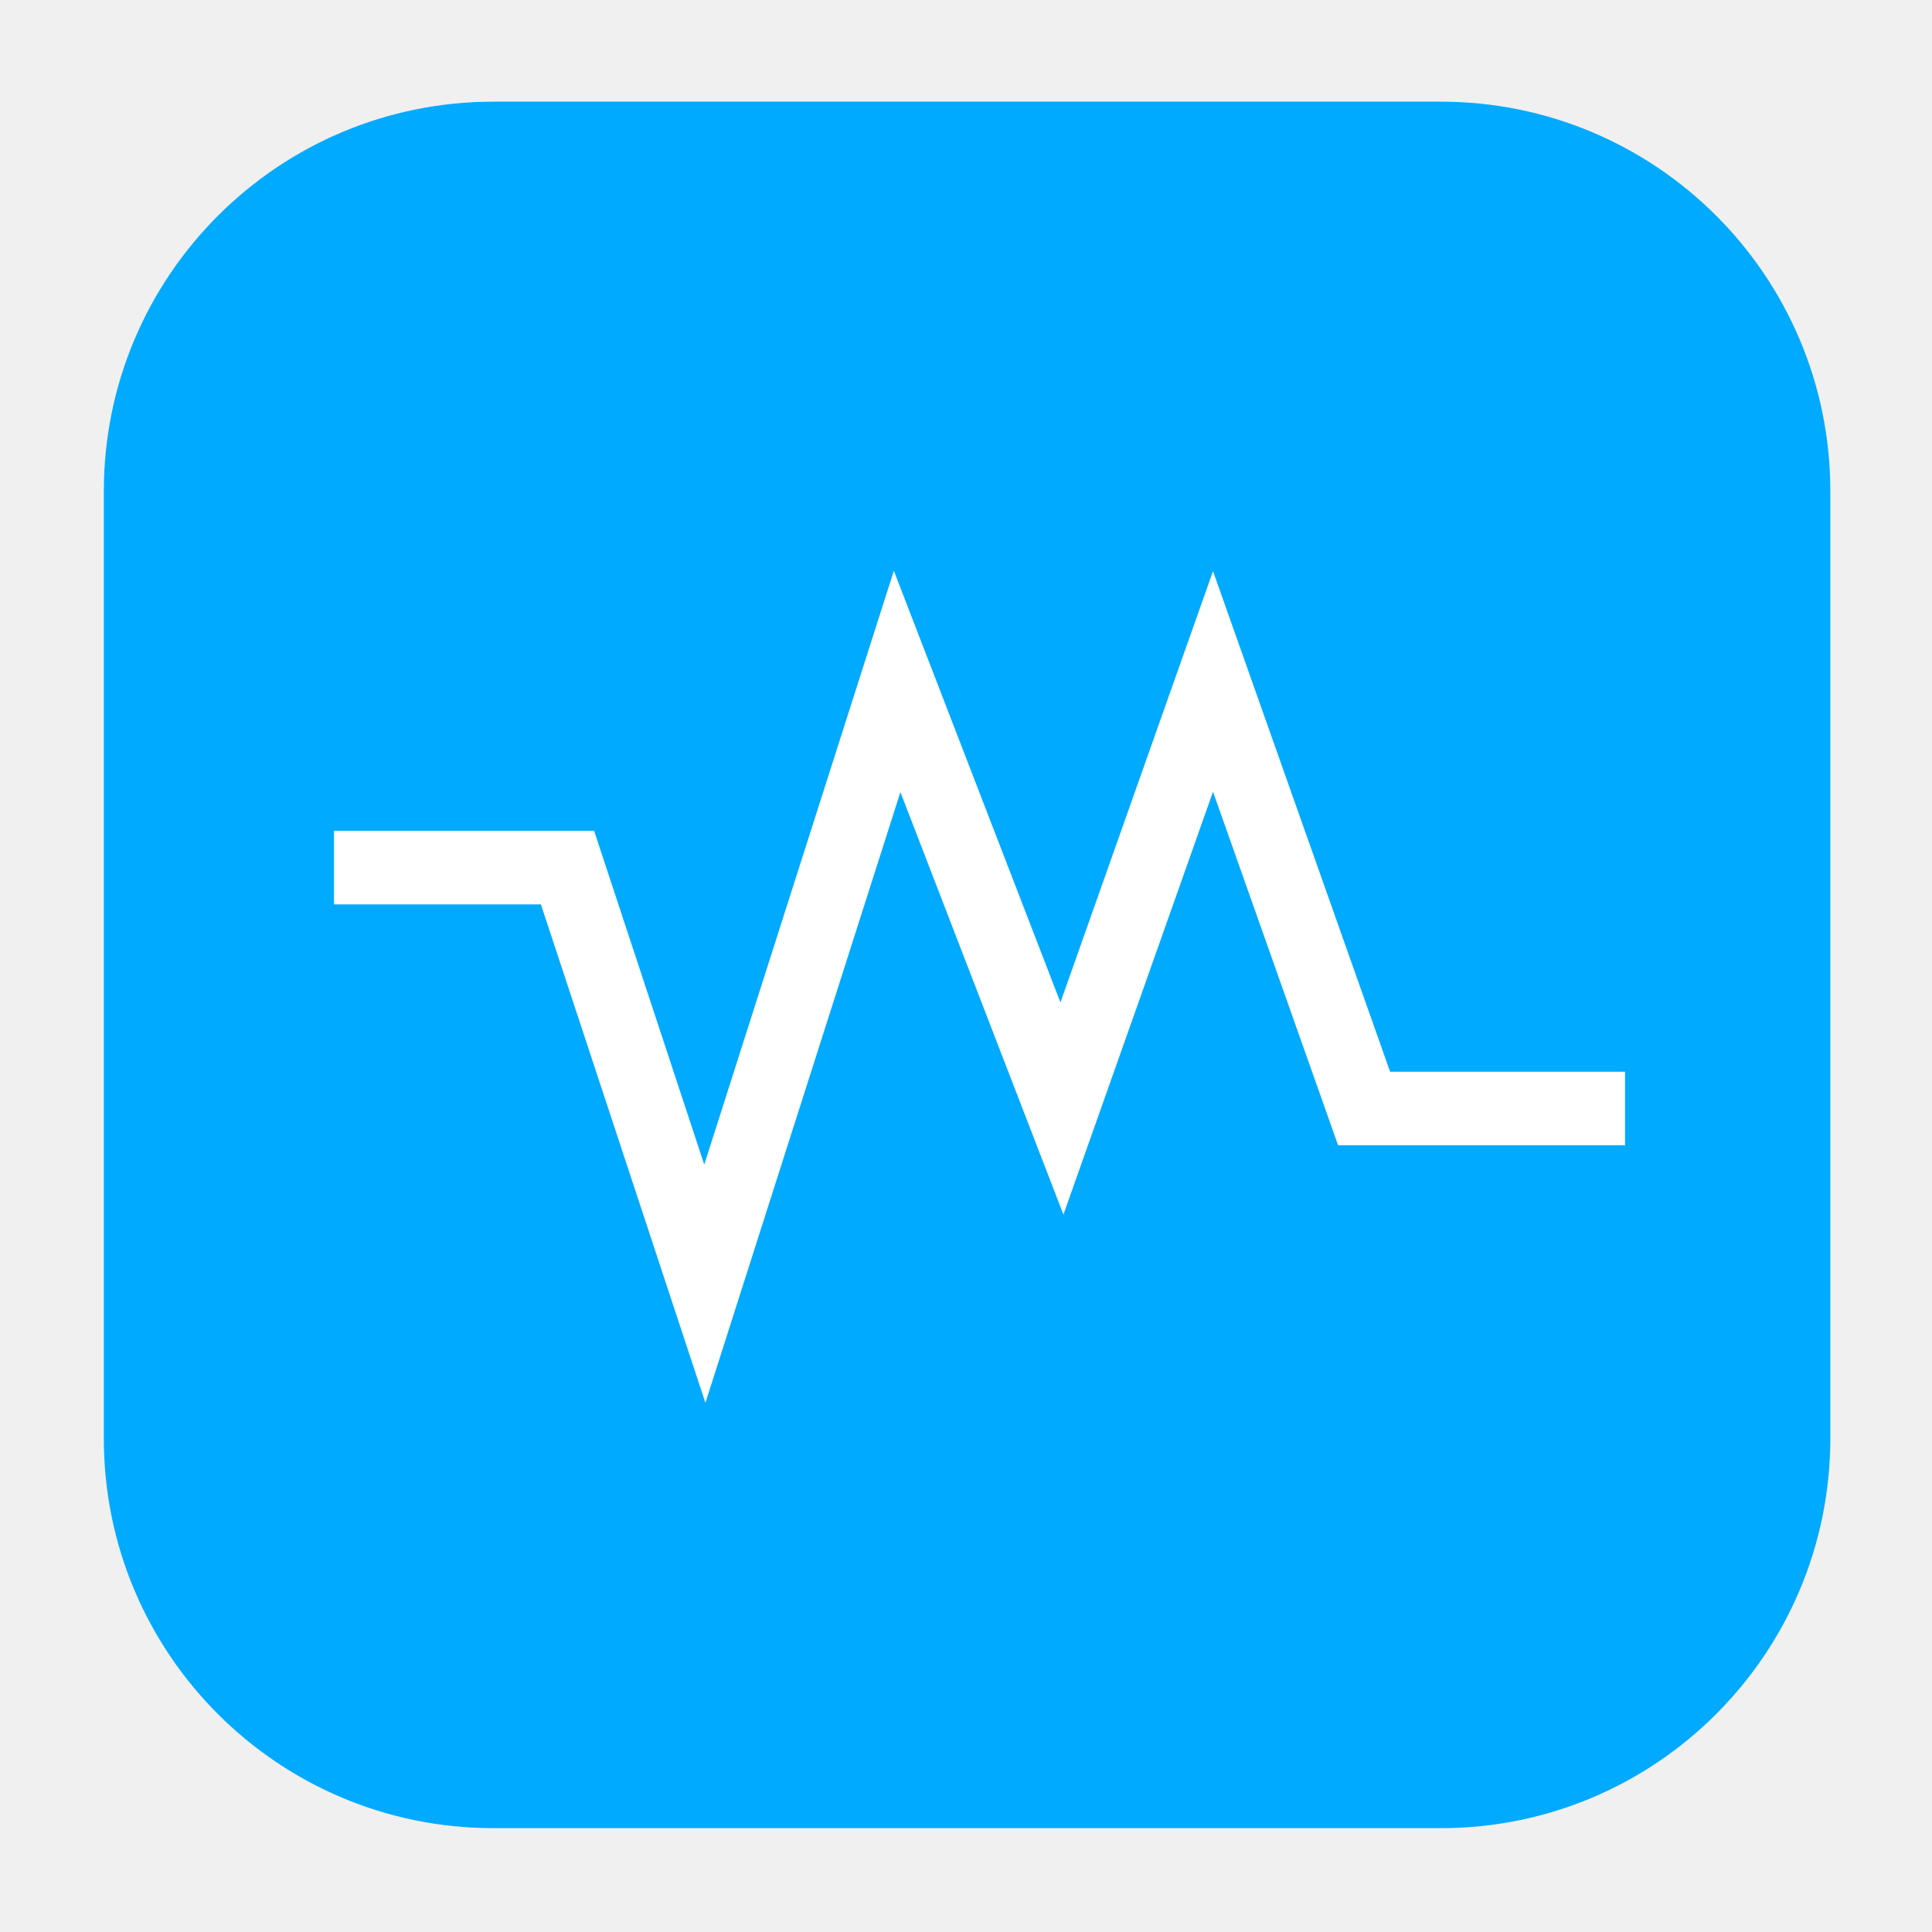
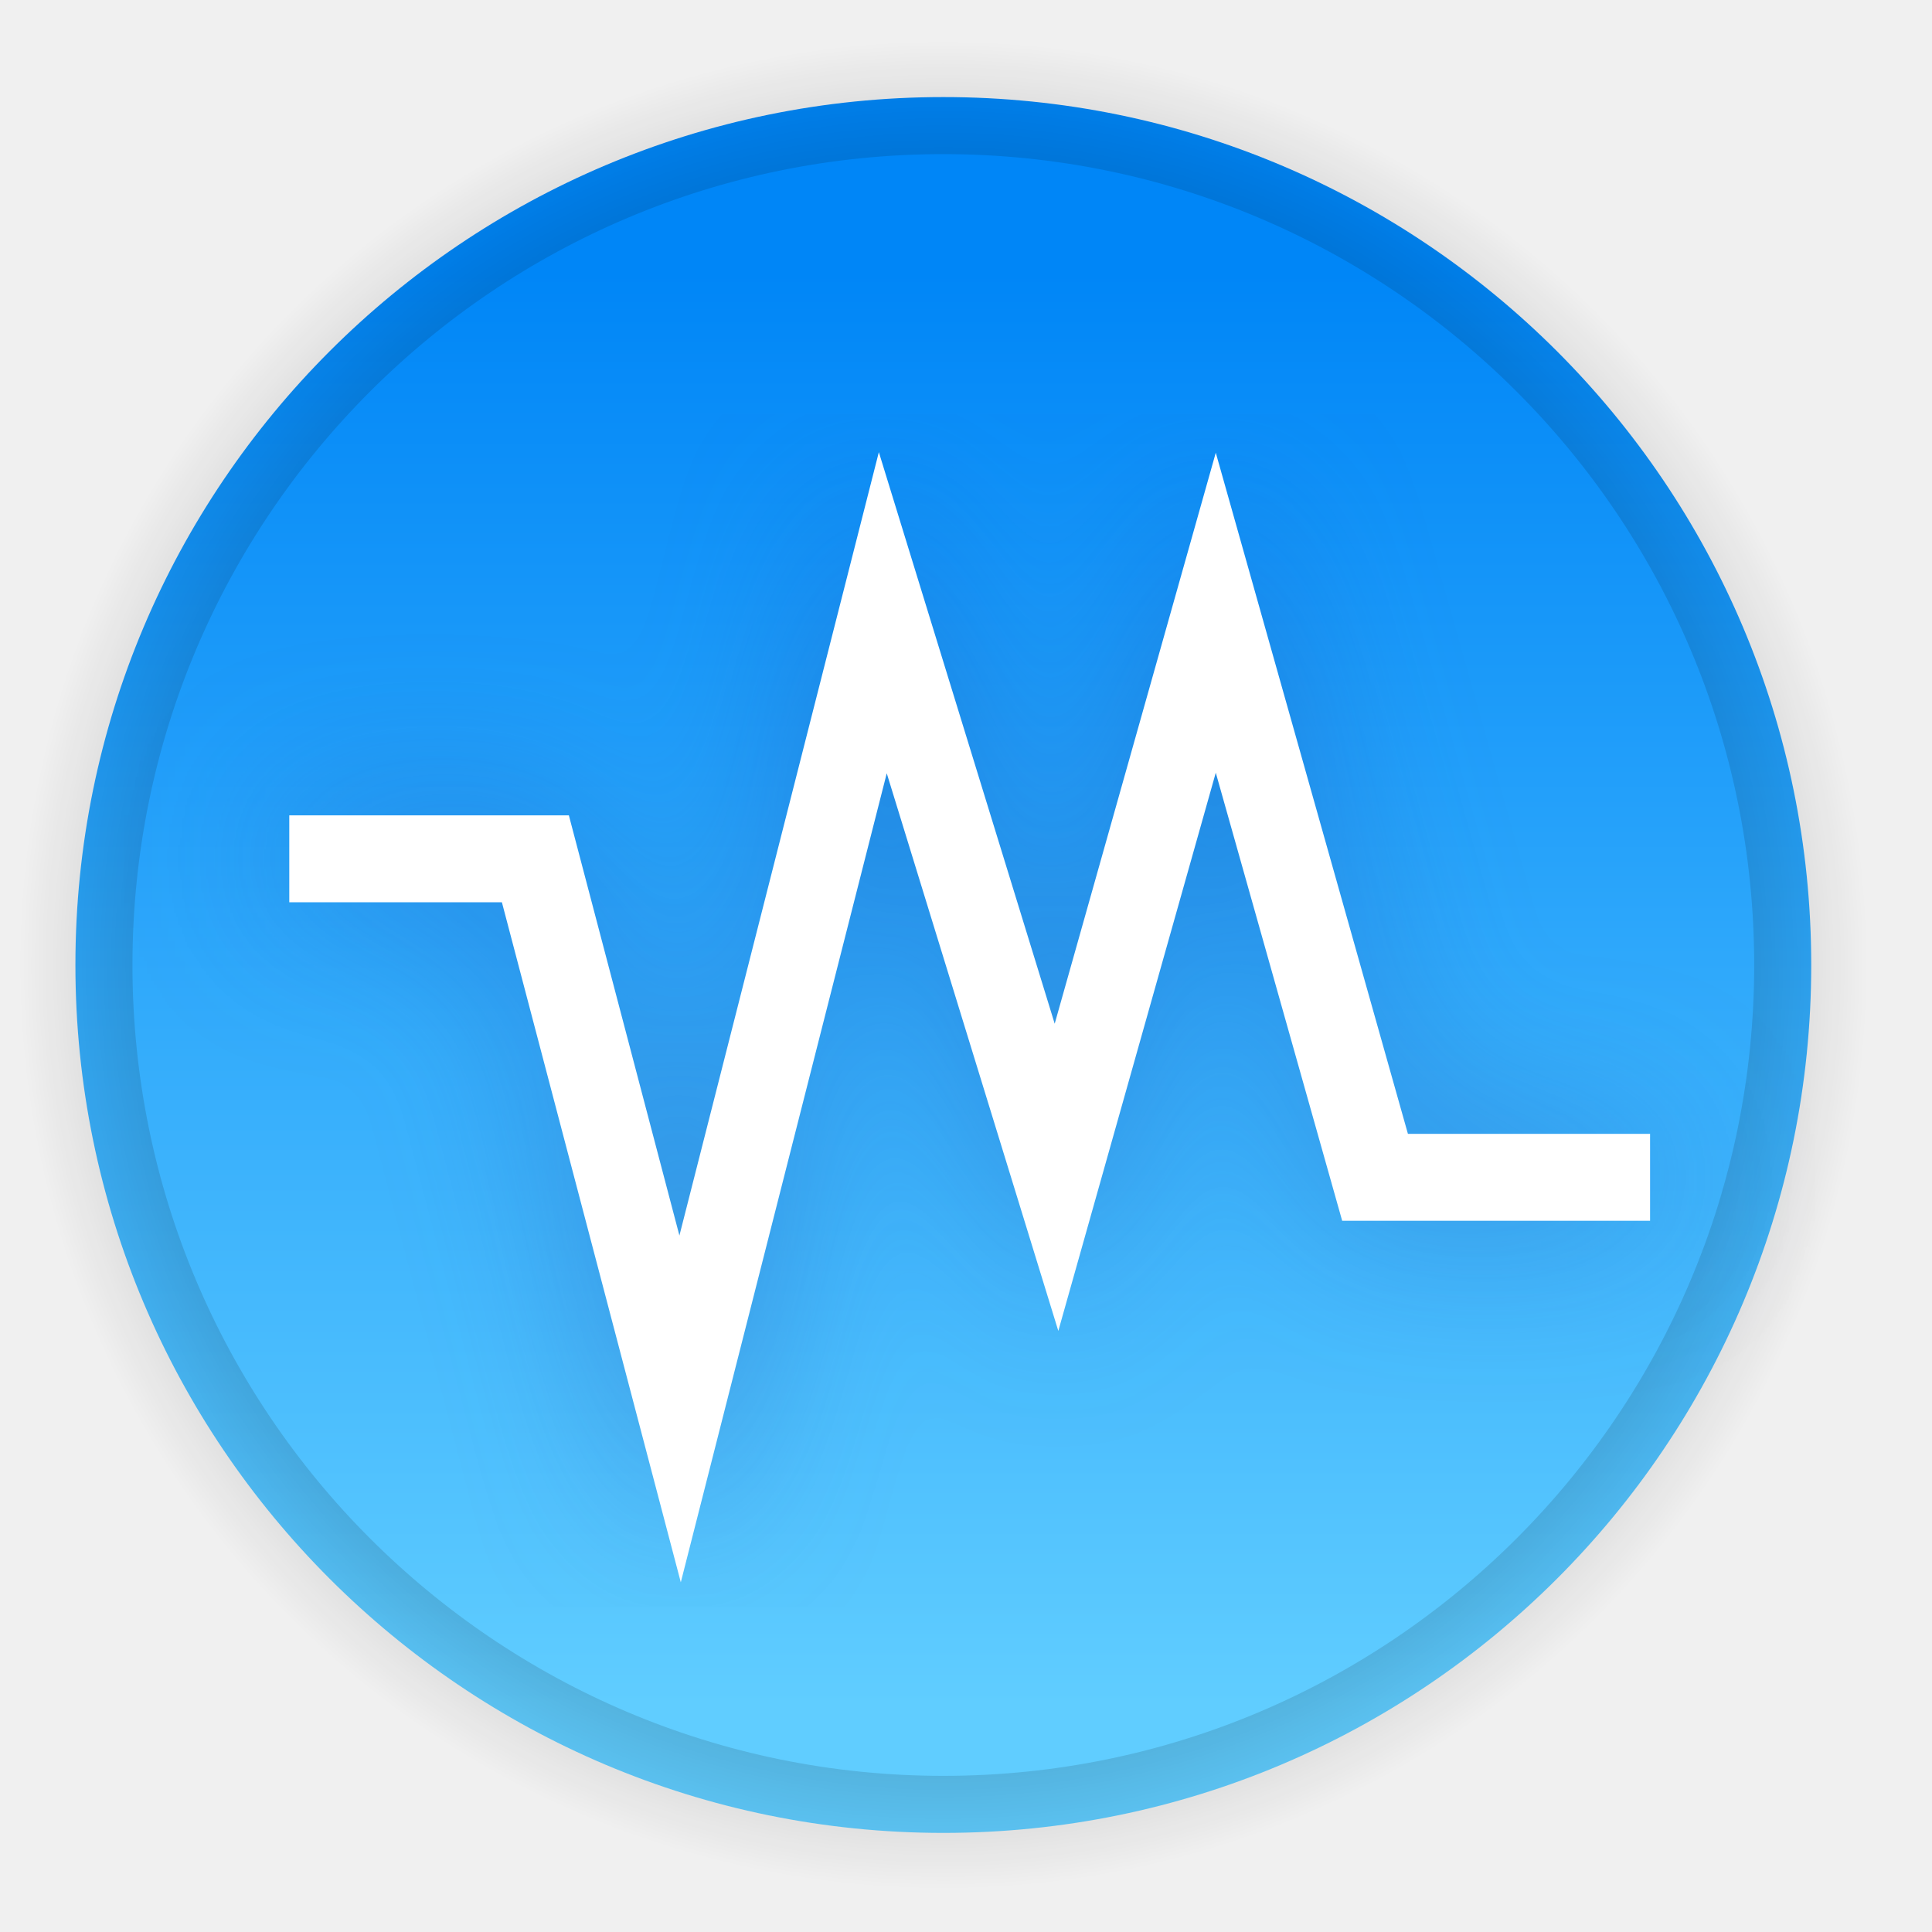
- <svg xmlns="http://www.w3.org/2000/svg" t="1553194782373" class="icon" style="" viewBox="0 0 1024 1024" version="1.1" p-id="4180" width="64" height="64" id="svg4578">
-   <defs id="defs4572">
-     <style type="text/css" id="style4570" />
-     <style id="style4584" type="text/css" />
+ <svg xmlns="http://www.w3.org/2000/svg" xmlns:ns1="http://www.openswatchbook.org/uri/2009/osb" xmlns:xlink="http://www.w3.org/1999/xlink" width="128" height="128" viewBox="0 0 33.867 33.867" version="1.1" id="svg8">
+   <defs id="defs2">
+     <linearGradient id="linearGradient6761">
+       <stop style="stop-color:#000000;stop-opacity:1;" offset="0" id="stop6757" />
+       <stop style="stop-color:#000000;stop-opacity:0;" offset="1" id="stop6759" />
+     </linearGradient>
+     <linearGradient id="linearGradient5273" ns1:paint="solid">
+       <stop style="stop-color:#000000;stop-opacity:1;" offset="0" id="stop5271" />
+     </linearGradient>
+     <linearGradient xlink:href="#a-7" id="linearGradient886" x1="17.198" y1="267.896" x2="17.198" y2="293.031" gradientUnits="userSpaceOnUse" />
+     <linearGradient id="b">
+       <stop id="stop1013" stop-color="#ff053c" offset="0" />
+       <stop id="stop1015" stop-opacity=".974" stop-color="#0b31ff" offset="1" />
+     </linearGradient>
+     <linearGradient id="a">
+       <stop id="stop1018" stop-color="#20c686" offset="0" />
+       <stop id="stop1020" stop-color="#259d68" offset="1" />
+     </linearGradient>
+     <linearGradient gradientTransform="matrix(2.81122 0 0 2.81122 204.301 200.148)" gradientUnits="userSpaceOnUse" y2="38.25" x2="24.705" y1="7.996" x1="24.535" id="c" xlink:href="#a" />
+     <linearGradient gradientUnits="userSpaceOnUse" y2="142" x2="196" y1="183" x1="122" id="d" xlink:href="#b" gradientTransform="matrix(1.31915 0 0 1.31915 60.936 60.936)" />
+     <linearGradient id="d-4">
+       <stop id="stop1121" stop-opacity=".802" stop-color="#fff" offset="0" />
+       <stop id="stop1123" stop-opacity=".945" stop-color="#fff" offset=".502" />
+       <stop id="stop1125" stop-opacity=".692" stop-color="#fff" offset="1" />
+     </linearGradient>
+     <linearGradient id="c-0">
+       <stop id="stop1128" stop-opacity=".632" stop-color="#fff" offset="0" />
+       <stop id="stop1130" stop-opacity=".94" stop-color="#fff" offset=".448" />
+       <stop id="stop1132" stop-opacity=".61" stop-color="#fff" offset="1" />
+     </linearGradient>
+     <linearGradient id="b-7">
+       <stop id="stop1135" stop-color="#d1d1d1" offset="0" />
+       <stop id="stop1137" stop-opacity=".989" stop-color="#fff" offset="1" />
+     </linearGradient>
+     <linearGradient id="a-7">
+       <stop id="stop1140" stop-color="#0086f7" offset="0" />
+       <stop id="stop1142" stop-color="#60cdff" offset="1" />
+     </linearGradient>
+     <linearGradient gradientTransform="matrix(2.93333 0 0 2.93333 201.6 192.213)" gradientUnits="userSpaceOnUse" y2="8.075" x2="25" y1="45.7" x1="25" id="e" xlink:href="#a-7" />
+     <linearGradient gradientUnits="userSpaceOnUse" y2="117.102" x2="136" y1="203.528" x1="173.291" id="g" xlink:href="#d-4" gradientTransform="matrix(1.33933 0 0 1.33933 57.707 57.707)" />
+     <linearGradient gradientUnits="userSpaceOnUse" y2="132" x2="157.89" y1="194.158" x1="157.89" id="f" xlink:href="#b-7" gradientTransform="matrix(1.33933 0 0 1.33933 57.707 57.707)" />
+     <linearGradient gradientUnits="userSpaceOnUse" y2="132" x2="157.89" y1="194.158" x1="157.89" id="f-0" xlink:href="#b-7" gradientTransform="matrix(0.3005437,0,0,0.3005437,-32.70304,231.5693)" />
+     <filter style="color-interpolation-filters:sRGB" id="filter1235" x="-0.146" width="1.291" y="-0.249" height="1.497">
+       <feGaussianBlur stdDeviation="1.446" id="feGaussianBlur1237" />
+     </filter>
+     <radialGradient xlink:href="#linearGradient6761" id="radialGradient6767" cx="16.536" cy="280.049" fx="16.536" fy="280.049" r="16.214" gradientUnits="userSpaceOnUse" />
  </defs>
-   <path d="M763.648 968.96H261.504C147.456 968.96 55.04 876.544 55.04 762.496V260.352c0-114.048 92.416-206.464 206.464-206.464h502.144c114.048 0 206.464 92.416 206.464 206.464v502.144c-0.128 114.048-92.416 206.464-206.464 206.464z" p-id="4181" id="path4574" fill="#7093AF" style="fill:#00aaff;fill-opacity:1" />
-   <path id="path1158-5" d="m 177.035,459.842 h 123.753 l 72.79,220.547 101.918,-319.211 87.351,226.351 80.077,-226.351 80.077,226.351 h 138.307" style="fill:none;fill-rule:evenodd;stroke:#ffffff;stroke-width:38.998;stroke-opacity:1" />
+   <g id="layer1" transform="translate(0,-263.1333)">
+     <circle style="opacity:1;fill:url(#linearGradient886);fill-opacity:1;stroke:url(#radialGradient6767);stroke-width:2;stroke-linecap:square;stroke-linejoin:round;stroke-miterlimit:4;stroke-dasharray:none;stroke-dashoffset:0;stroke-opacity:1" id="path827" cx="16.536" cy="280.049" r="15.214" />
+     <path style="fill:none;fill-rule:evenodd;stroke:#1e59b3;stroke-width:1.523;stroke-opacity:1;filter:url(#filter1235);opacity:0.417" d="m 5.071,278.188 h 4.314 l 2.537,9.643 3.553,-13.957 3.045,9.897 2.792,-9.897 2.792,9.897 h 4.821" id="path1217" />
+     <path id="path1158-5" d="m 5.071,278.188 h 4.314 l 2.537,9.643 3.553,-13.957 3.045,9.897 2.792,-9.897 2.792,9.897 h 4.821" style="fill:none;fill-rule:evenodd;stroke:#ffffff;stroke-width:1.523;stroke-opacity:1" />
+   </g>
</svg>
